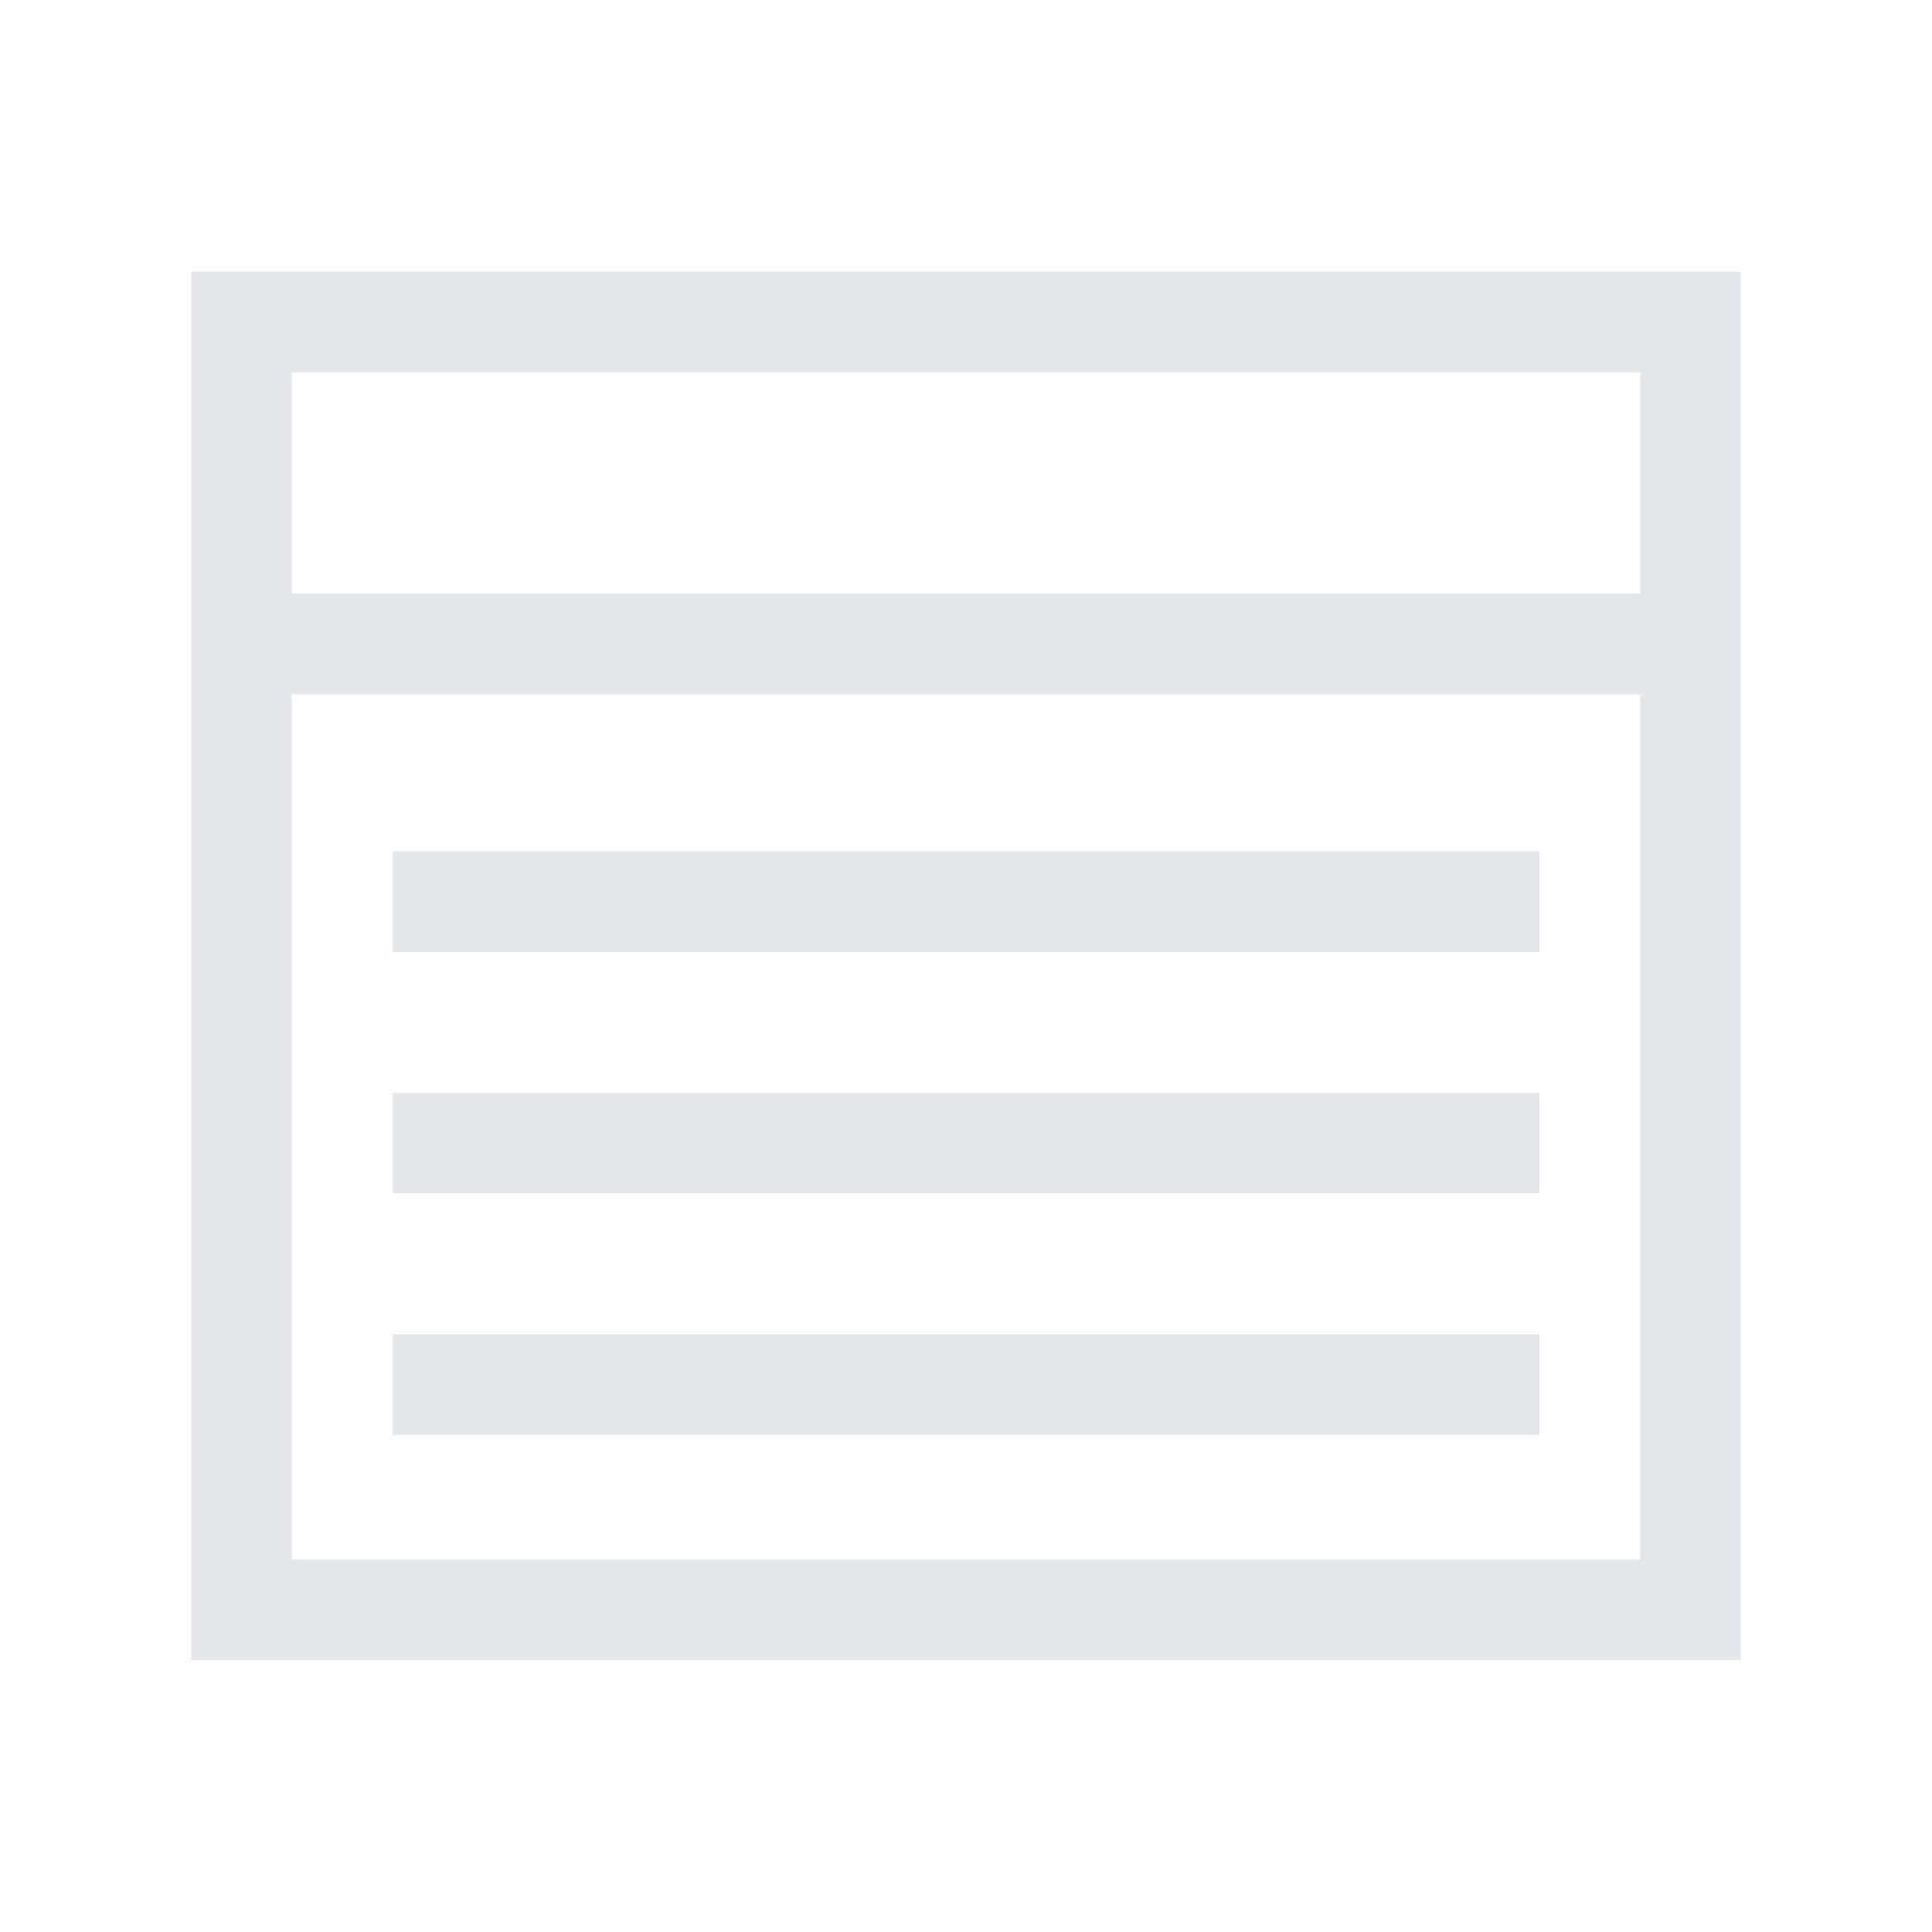
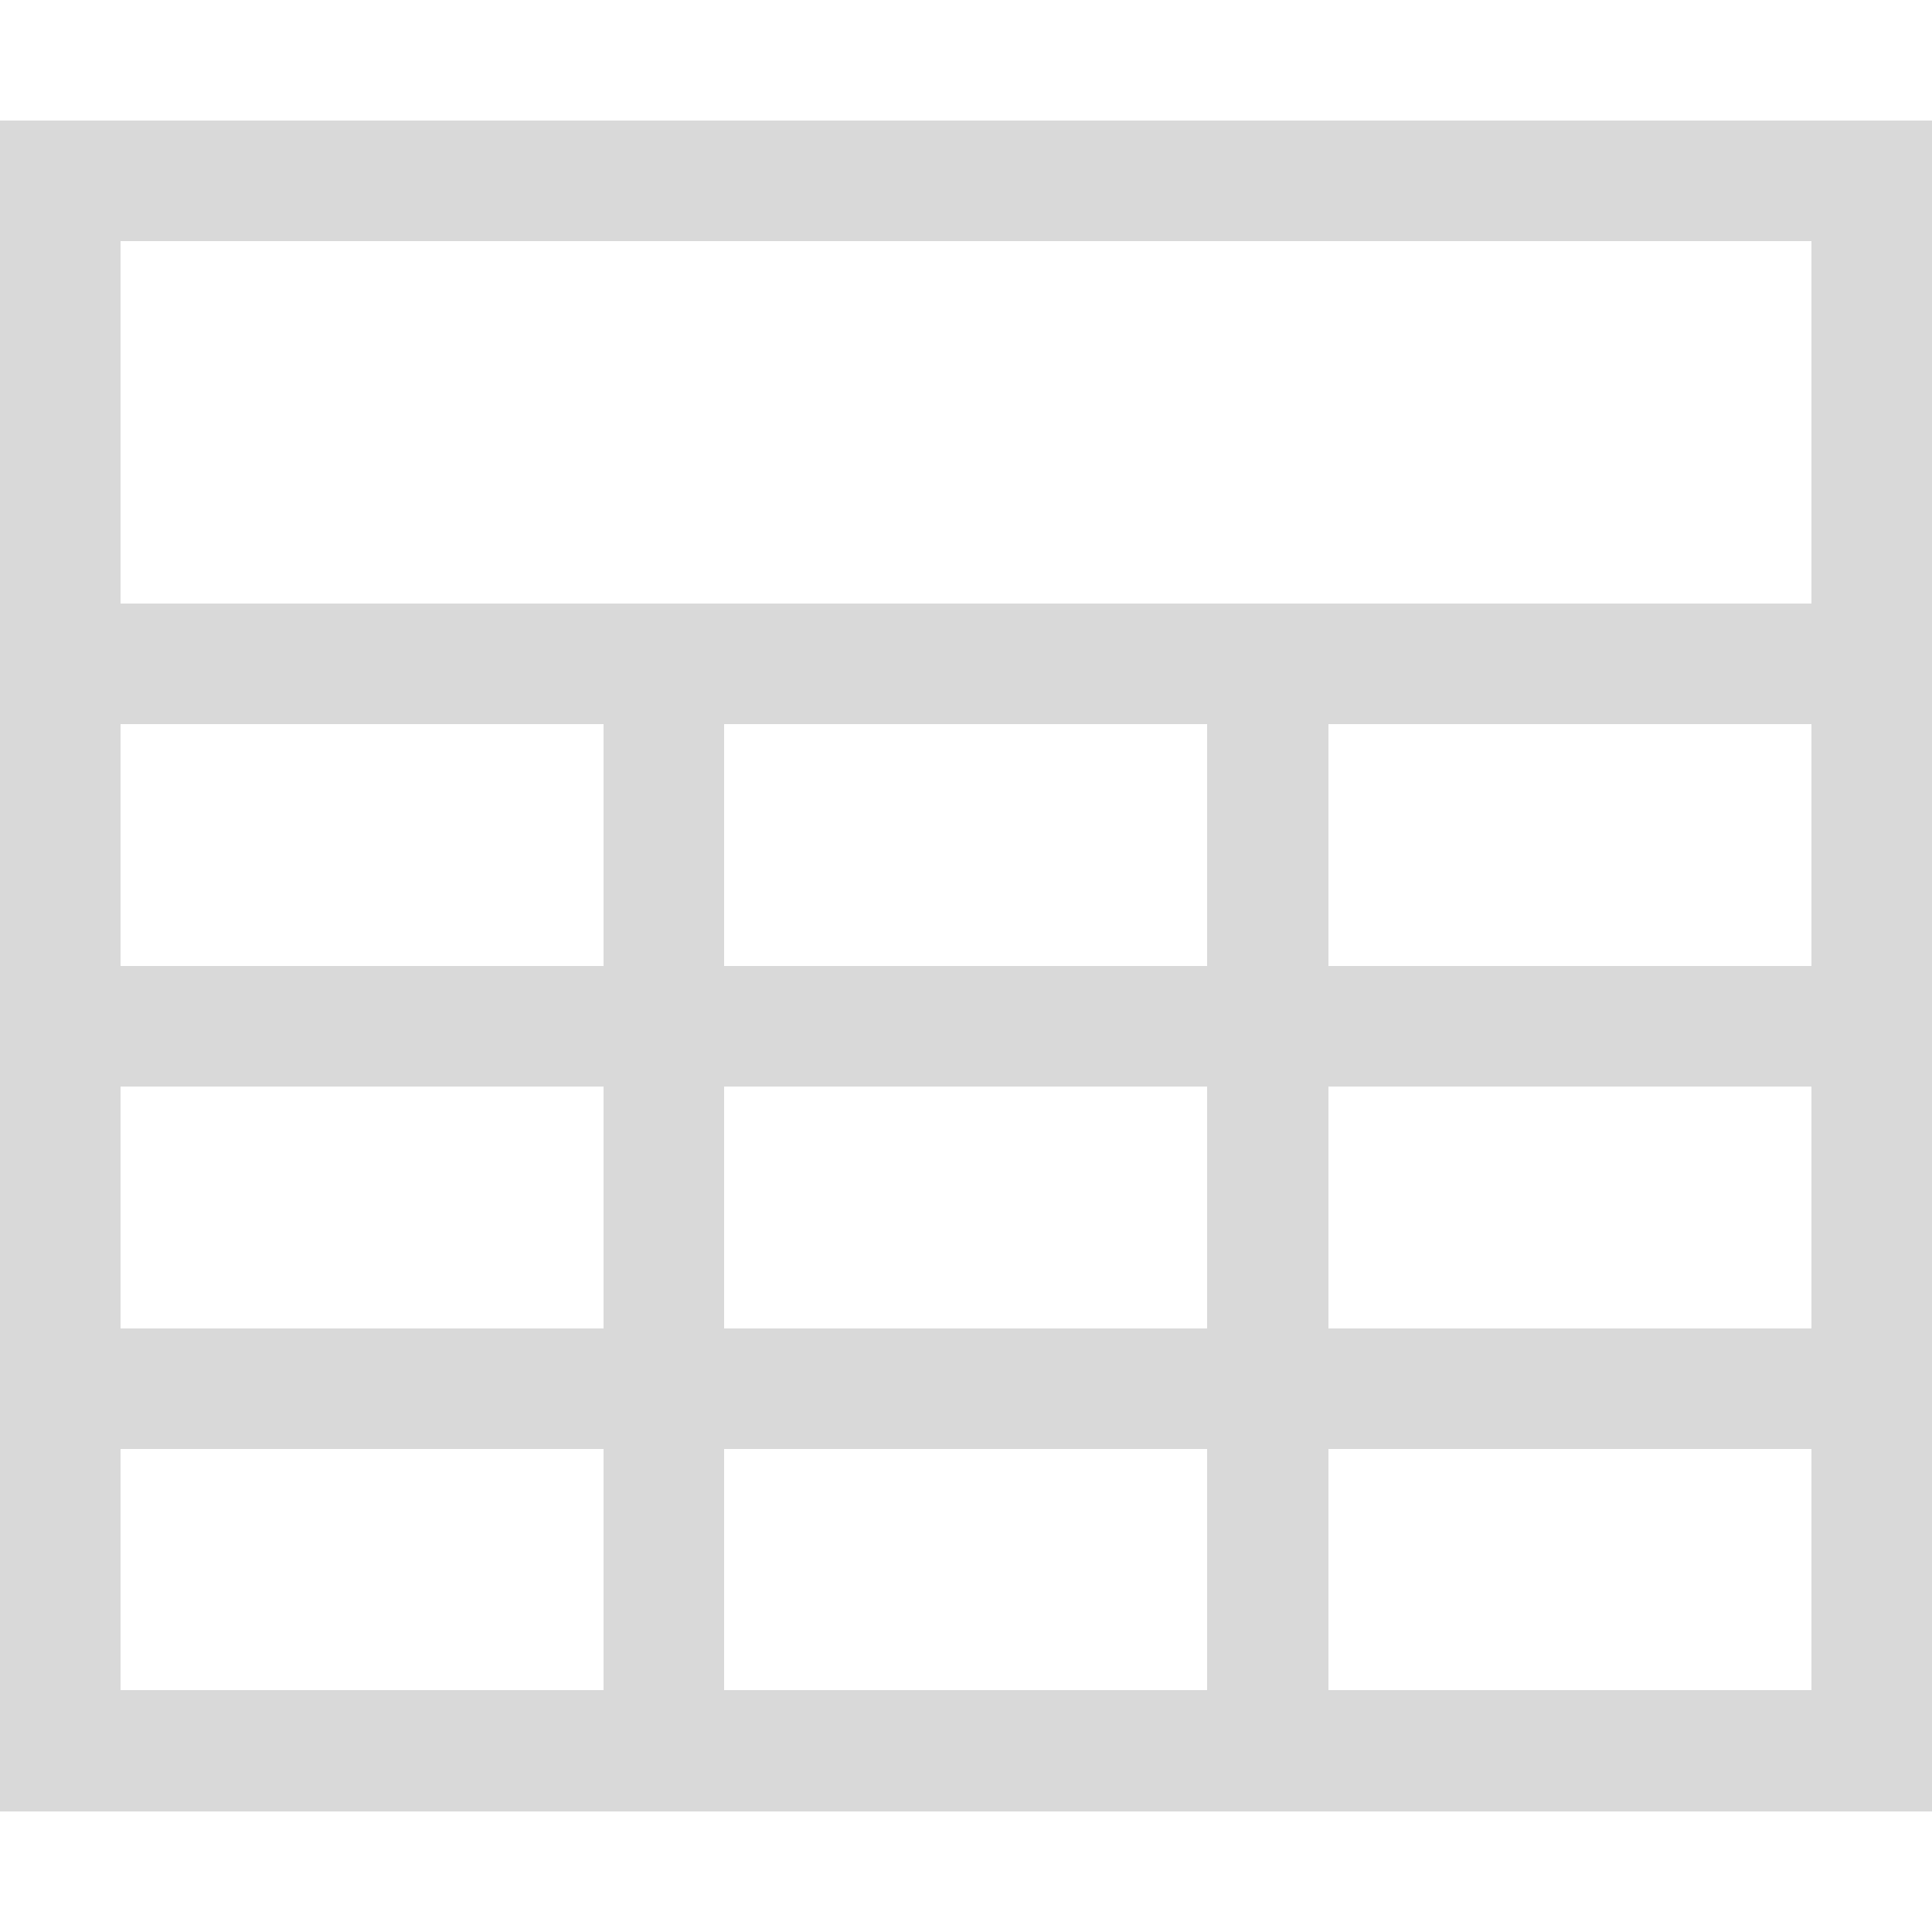
- <svg xmlns="http://www.w3.org/2000/svg" viewBox="0 0 24 24" width="24" height="24">
-   <path fill="none" stroke="#E4E8EC" stroke-width="1.25" stroke-linecap="square" stroke-linejoin="miter" d="M3,4 L21,4 L21,20 L3,20 Z M3,8 L21,8 M5.5,11.2 L18.5,11.2 M5.5,14.2 L18.5,14.2 M5.5,17.2 L18.5,17.2" />
+ <svg xmlns="http://www.w3.org/2000/svg" viewBox="0 0 16 16" width="16" height="16" shape-rendering="crispEdges">
+   <path fill="#D9D9D9" d="M0,1 H16 V2 H0 Z M0,2 H1 V3 H0 Z M15,2 H16 V3 H15 Z M0,3 H1 V4 H0 Z M15,3 H16 V4 H15 Z M0,4 H1 V5 H0 Z M15,4 H16 V5 H15 Z M0,5 H16 V6 H0 Z M0,6 H1 V7 H0 Z M5,6 H6 V7 H5 Z M10,6 H11 V7 H10 Z M15,6 H16 V7 H15 Z M0,7 H1 V8 H0 Z M5,7 H6 V8 H5 Z M10,7 H11 V8 H10 Z M15,7 H16 V8 H15 Z M0,8 H16 V9 H0 Z M0,9 H1 V10 H0 Z M5,9 H6 V10 H5 Z M10,9 H11 V10 H10 Z M15,9 H16 V10 H15 Z M0,10 H1 V11 H0 Z M5,10 H6 V11 H5 Z M10,10 H11 V11 H10 Z M15,10 H16 V11 H15 Z M0,11 H16 V12 H0 Z M0,12 H1 V13 H0 Z M5,12 H6 V13 H5 Z M10,12 H11 V13 H10 Z M15,12 H16 V13 H15 Z M0,13 H1 V14 H0 Z M5,13 H6 V14 H5 Z M10,13 H11 V14 H10 Z M15,13 H16 V14 H15 Z M0,14 H16 V15 H0 Z" />
</svg>
